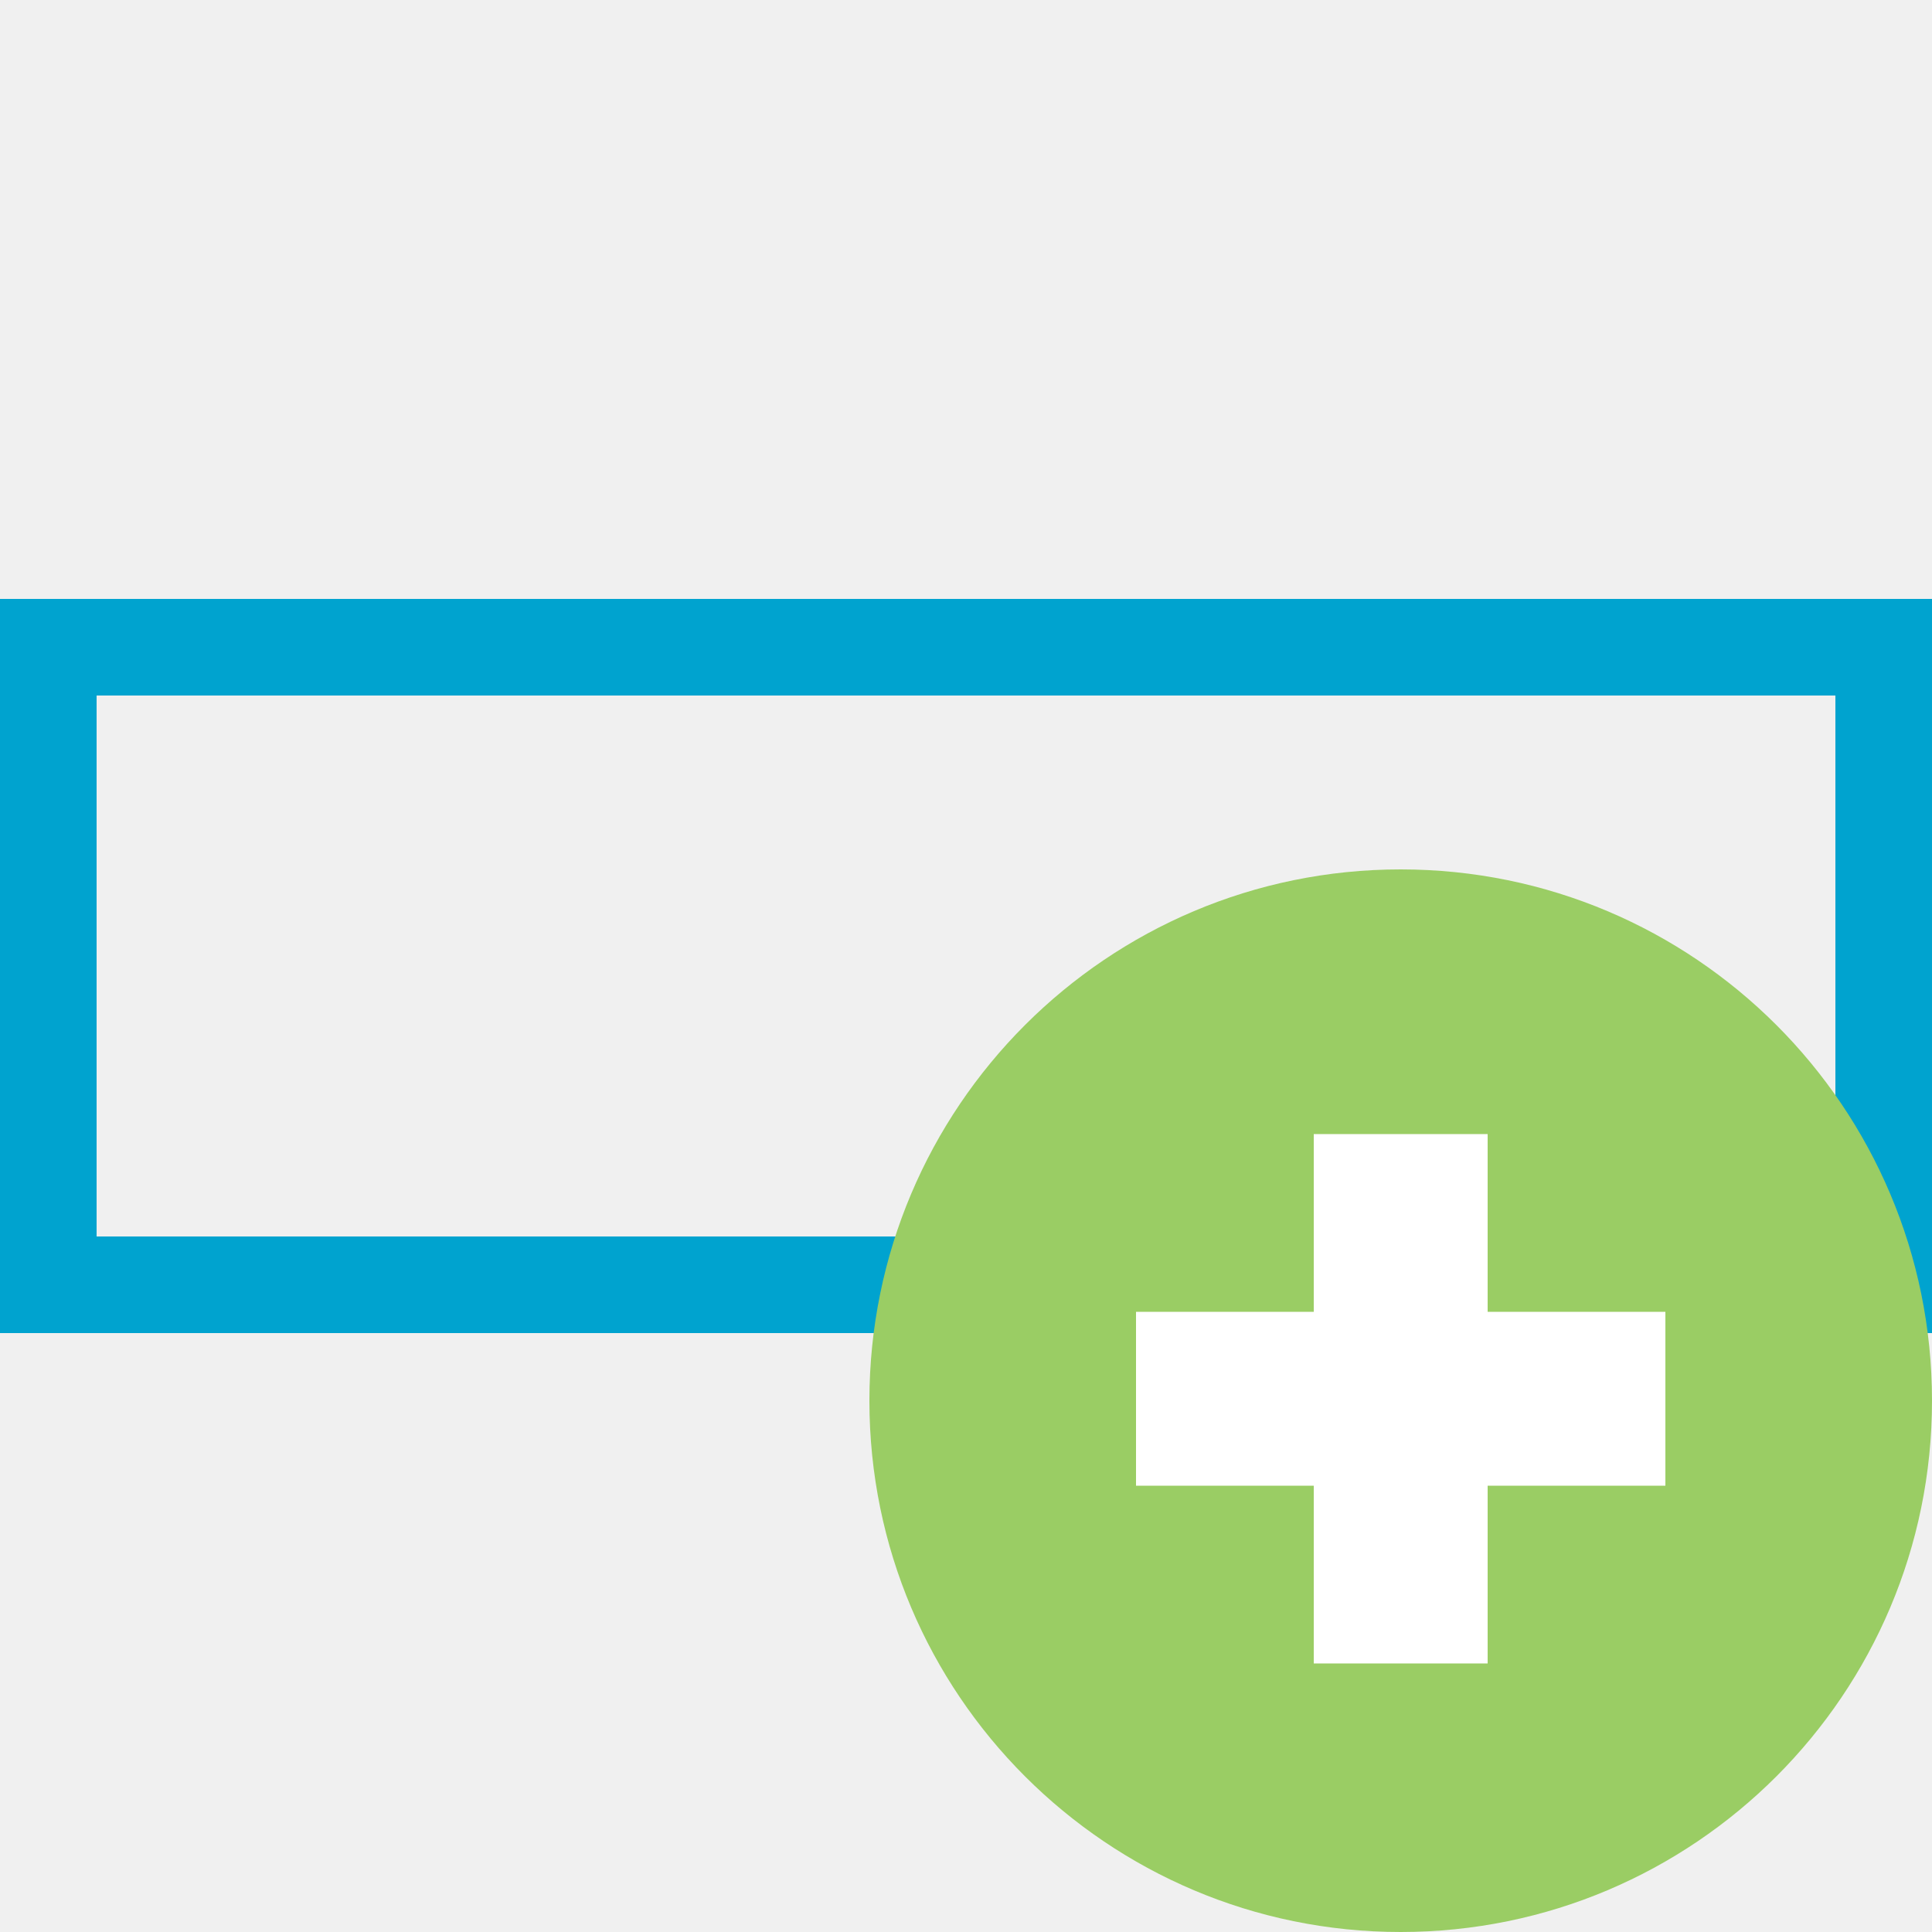
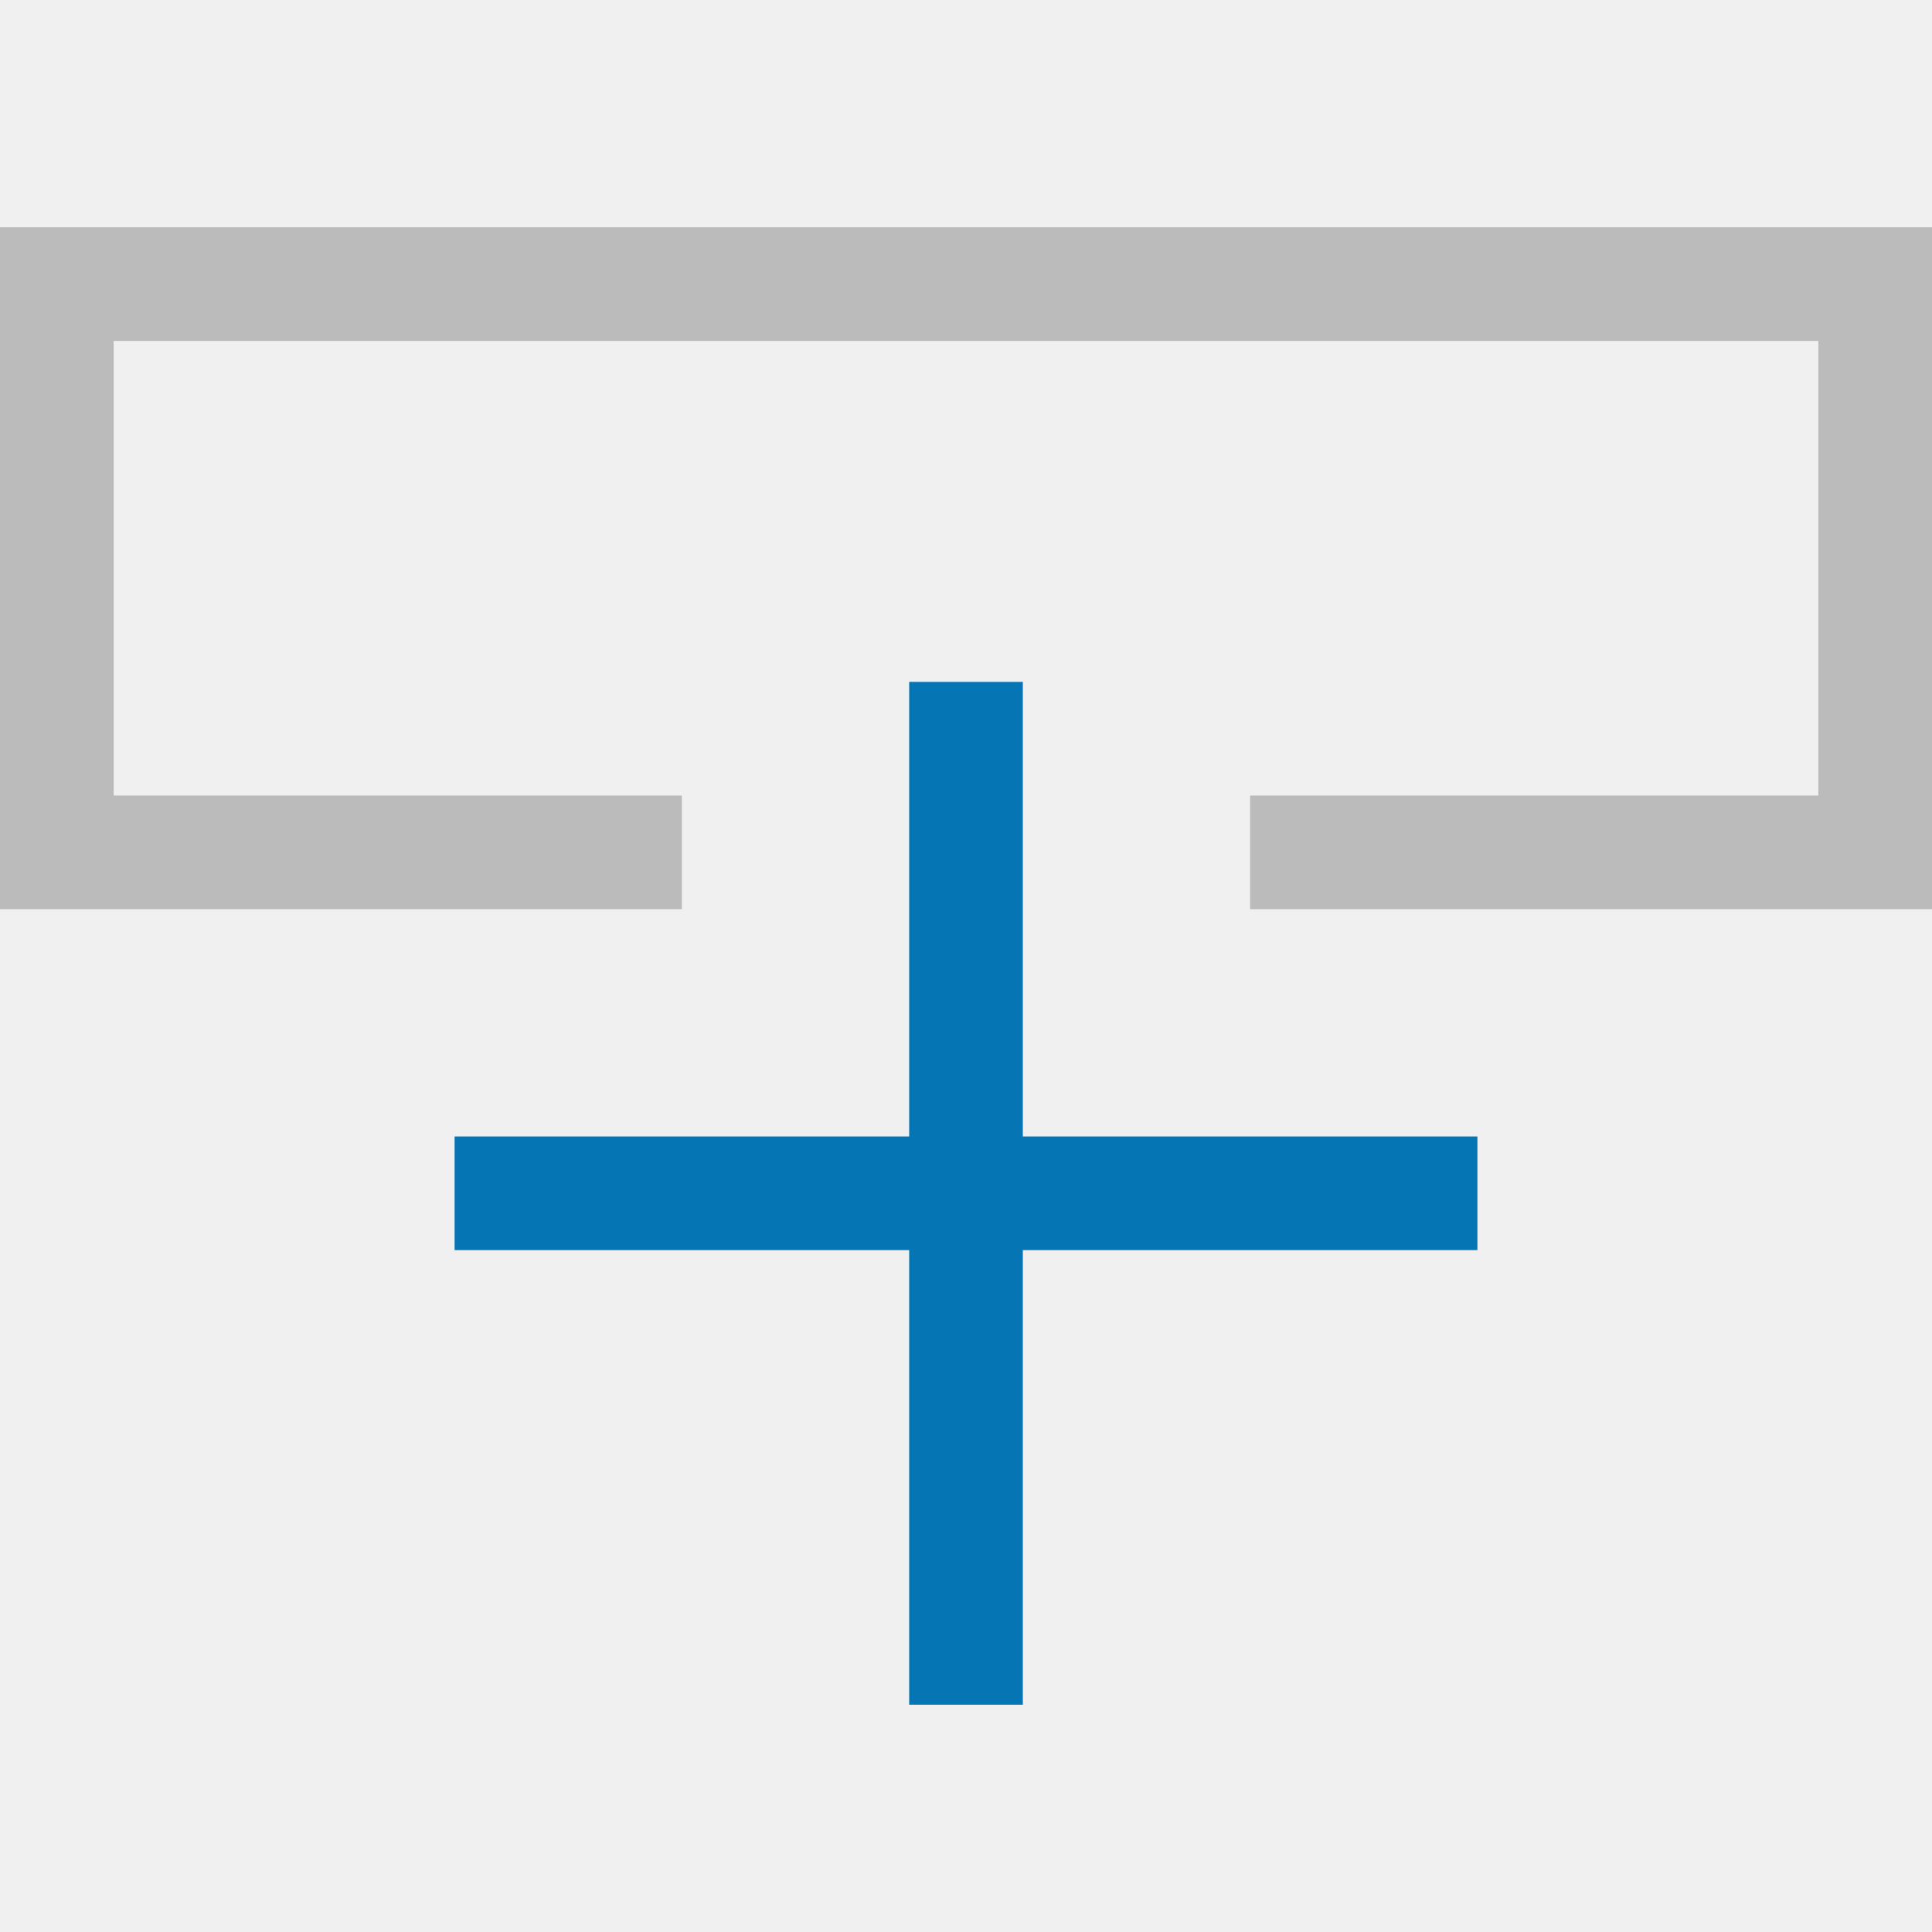
- <svg xmlns="http://www.w3.org/2000/svg" viewBox="0 0 100 100">
-   <path d="M95 36v28H5V36h90m5-5H0v38h100V31z" fill="#00a3cf" />
-   <circle cx="72.5" cy="72.5" r="27.5" fill="#9acd64" />
-   <path d="M77 58.7h-9v9.2h-9.2v9H68v9.2h9v-9.2h9.2v-9H77z" fill="#fff" />
+ <svg xmlns="http://www.w3.org/2000/svg" width="17" height="17">
+   <g fill="#0675b4">
+     <path d="M4 10h9v1H4z" />
+     <path d="M8 6h1v9H8z" />
+   </g>
+   <path d="M16 2H1 0v1 4 1h1 5V7H1V3h15v4h-5v1h5 1V7 3 2h-1z" fill="#bbb" />
</svg>
